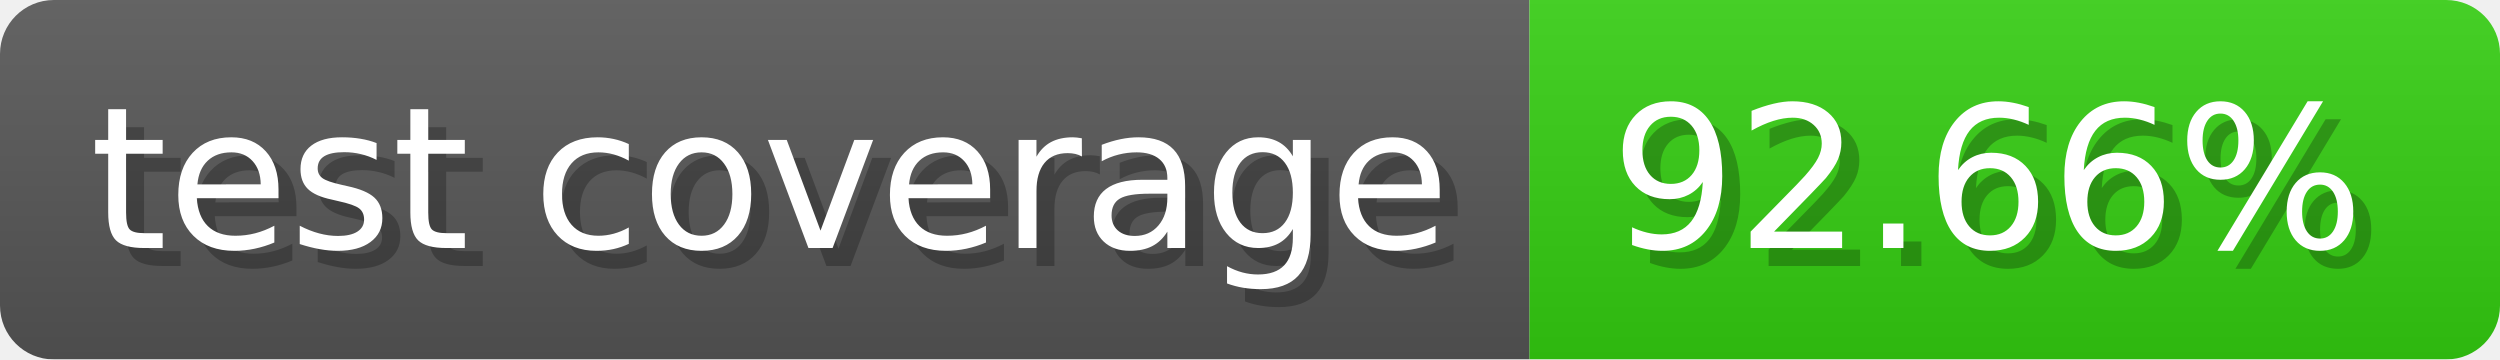
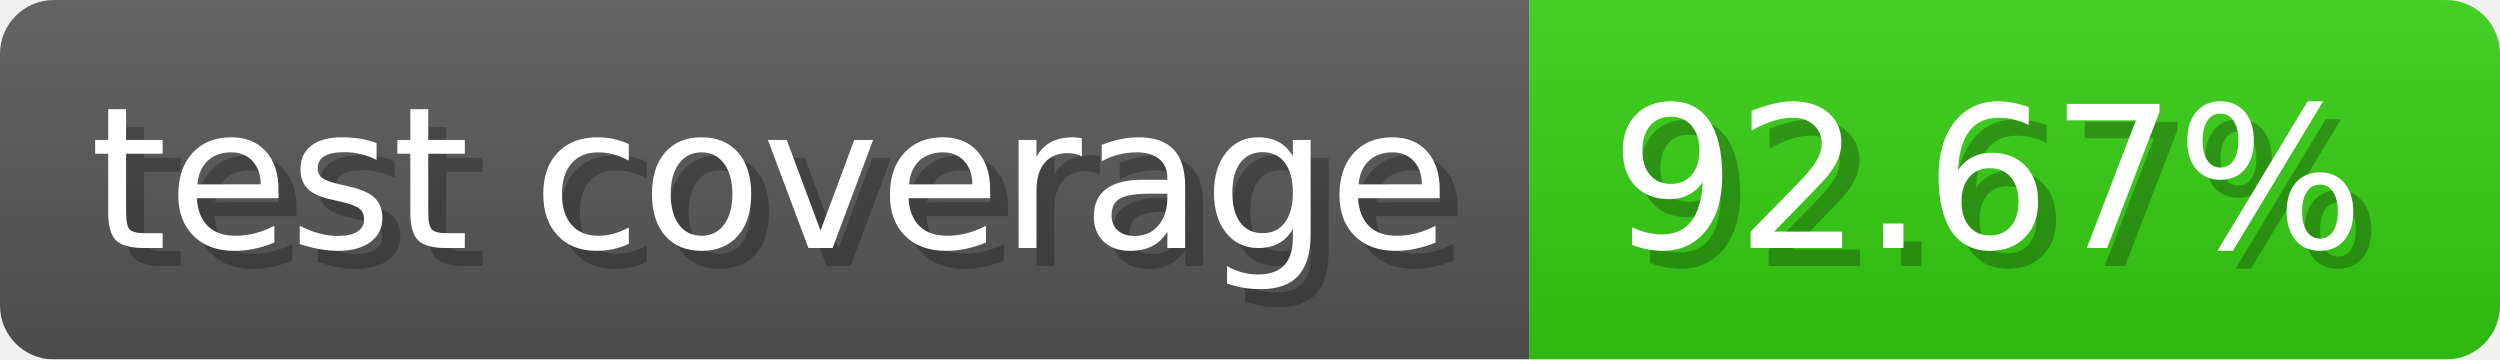
- <svg xmlns="http://www.w3.org/2000/svg" width="139.1" height="20" viewBox="0 0 1391 200" role="img" aria-label="test coverage: 92.66%">
+ <svg xmlns="http://www.w3.org/2000/svg" width="139.1" height="20" viewBox="0 0 1391 200" role="img" aria-label="test coverage: 92.67%">
  <linearGradient id="a" x2="0" y2="100%">
    <stop offset="0" stop-opacity=".1" stop-color="#EEE" />
    <stop offset="1" stop-opacity=".1" />
  </linearGradient>
  <mask id="m">
    <rect width="1391" height="200" rx="30" fill="#FFF" />
  </mask>
  <g mask="url(#m)">
    <rect width="851" height="200" fill="#555" />
    <rect width="540" height="200" fill="#3C1" x="851" />
    <rect width="1391" height="200" fill="url(#a)" />
  </g>
  <g aria-hidden="true" fill="#fff" text-anchor="start" font-family="Verdana,DejaVu Sans,sans-serif" font-size="110">
    <text x="60" y="148" textLength="751" fill="#000" opacity="0.25">test coverage</text>
    <text x="50" y="138" textLength="751">test coverage</text>
-     <text x="906" y="148" textLength="440" fill="#000" opacity="0.25">92.66%</text>
-     <text x="896" y="138" textLength="440">92.66%</text>
+     <text x="906" y="148" textLength="440" fill="#000" opacity="0.25">92.67%</text>
+     <text x="896" y="138" textLength="440">92.67%</text>
  </g>
</svg>
